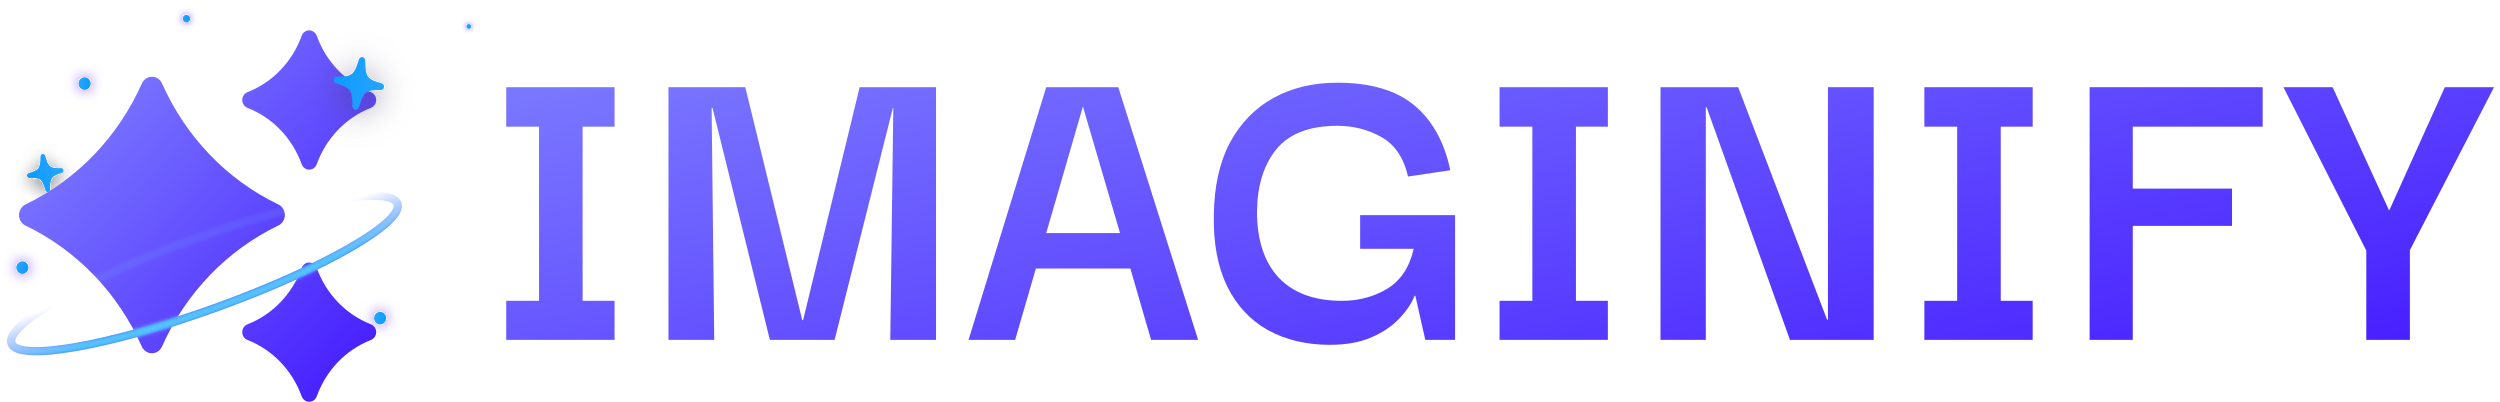
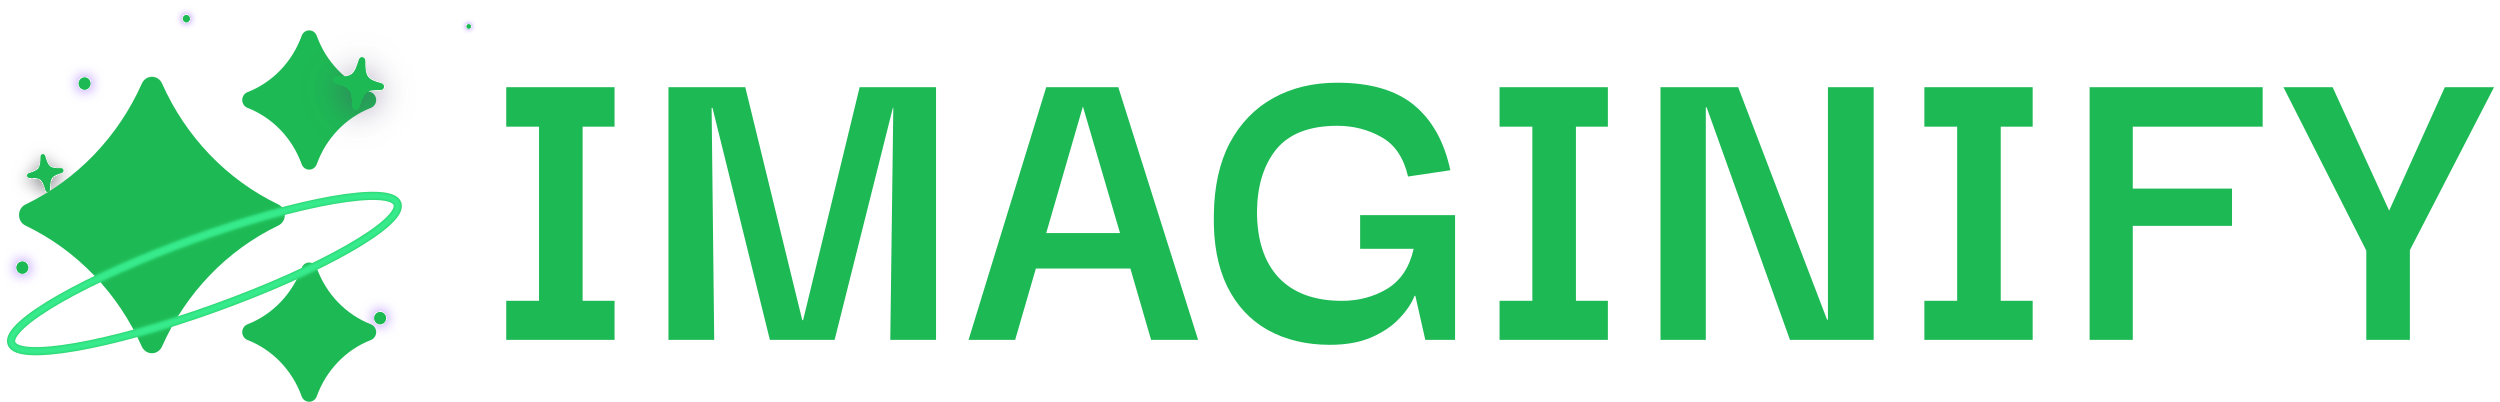
<svg xmlns="http://www.w3.org/2000/svg" width="168" height="27" viewBox="0 0 168 27" fill="none">
-   <path d="M41.298 20.216V22.84H34.019V20.216H36.223V8.514H34.019V5.86H41.298V8.514H39.152V20.216H41.298ZM44.921 22.84V5.86H50.083L53.911 21.513H53.969L57.768 5.86H62.901V22.84H59.827L60.03 7.247H60.001L56.086 22.84H51.736L47.879 7.247H47.821L47.995 22.84H44.921ZM65.086 22.84L70.306 5.86H75.149L80.514 22.84H77.353L75.961 18.045H69.61L68.218 22.84H65.086ZM72.771 7.157L70.306 15.662H75.265L72.771 7.157ZM89.371 23.172C87.786 23.172 86.394 22.84 85.195 22.177C84.016 21.513 83.107 20.538 82.469 19.251C81.831 17.944 81.532 16.346 81.57 14.456C81.59 12.545 81.947 10.927 82.643 9.6C83.359 8.273 84.335 7.267 85.572 6.584C86.81 5.9 88.24 5.558 89.864 5.558C92.088 5.558 93.808 6.061 95.026 7.066C96.244 8.072 97.056 9.529 97.462 11.44L94.62 11.862C94.33 10.595 93.731 9.71 92.822 9.208C91.933 8.705 90.947 8.454 89.864 8.454C88.008 8.454 86.645 8.976 85.775 10.022C84.925 11.068 84.49 12.465 84.47 14.214C84.47 16.145 84.963 17.632 85.949 18.678C86.935 19.703 88.347 20.216 90.183 20.216C91.305 20.216 92.32 19.945 93.228 19.402C94.137 18.839 94.727 17.944 94.997 16.718H91.401V14.456H97.781V22.84H95.78L95.113 19.884H95.055C94.862 20.387 94.523 20.89 94.04 21.392C93.576 21.895 92.958 22.317 92.184 22.659C91.411 23.001 90.473 23.172 89.371 23.172ZM108.049 20.216V22.84H100.77V20.216H102.974V8.514H100.77V5.86H108.049V8.514H105.903V20.216H108.049ZM122.837 5.86H125.911V22.84H120.285L114.688 7.217H114.63V22.84H111.585V5.86H116.805L122.779 21.483H122.837V5.86ZM136.596 20.216V22.84H129.317V20.216H131.521V8.514H129.317V5.86H136.596V8.514H134.45V20.216H136.596ZM143.322 22.84H140.422V5.86H152.051V8.514H143.322V12.676H149.992V15.179H143.322V22.84ZM159.015 22.84V16.838L153.447 5.86H156.753L160.552 14.154L164.293 5.86H167.599L161.944 16.808V22.84H159.015Z" fill="url(#paint0_linear_2164_2166)" />
+   <path d="M41.298 20.216V22.84H34.019V20.216H36.223V8.514H34.019V5.86H41.298V8.514H39.152V20.216H41.298ZM44.921 22.84V5.86H50.083L53.911 21.513H53.969L57.768 5.86H62.901V22.84H59.827L60.03 7.247H60.001L56.086 22.84H51.736L47.879 7.247H47.821L47.995 22.84H44.921ZM65.086 22.84L70.306 5.86H75.149L80.514 22.84H77.353L75.961 18.045H69.61L68.218 22.84H65.086ZM72.771 7.157L70.306 15.662H75.265L72.771 7.157ZM89.371 23.172C87.786 23.172 86.394 22.84 85.195 22.177C84.016 21.513 83.107 20.538 82.469 19.251C81.831 17.944 81.532 16.346 81.57 14.456C81.59 12.545 81.947 10.927 82.643 9.6C83.359 8.273 84.335 7.267 85.572 6.584C86.81 5.9 88.24 5.558 89.864 5.558C92.088 5.558 93.808 6.061 95.026 7.066C96.244 8.072 97.056 9.529 97.462 11.44L94.62 11.862C94.33 10.595 93.731 9.71 92.822 9.208C91.933 8.705 90.947 8.454 89.864 8.454C88.008 8.454 86.645 8.976 85.775 10.022C84.925 11.068 84.49 12.465 84.47 14.214C84.47 16.145 84.963 17.632 85.949 18.678C86.935 19.703 88.347 20.216 90.183 20.216C91.305 20.216 92.32 19.945 93.228 19.402C94.137 18.839 94.727 17.944 94.997 16.718H91.401V14.456H97.781V22.84H95.78L95.113 19.884H95.055C94.862 20.387 94.523 20.89 94.04 21.392C93.576 21.895 92.958 22.317 92.184 22.659C91.411 23.001 90.473 23.172 89.371 23.172ZM108.049 20.216V22.84H100.77V20.216H102.974V8.514H100.77V5.86H108.049V8.514H105.903V20.216H108.049ZM122.837 5.86H125.911V22.84H120.285L114.688 7.217H114.63V22.84H111.585V5.86H116.805L122.779 21.483H122.837V5.86ZM136.596 20.216V22.84H129.317V20.216H131.521V8.514H129.317V5.86H136.596V8.514H134.45V20.216H136.596ZM143.322 22.84H140.422V5.86H152.051V8.514H143.322V12.676H149.992V15.179H143.322V22.84ZM159.015 22.84V16.838L153.447 5.86H156.753L160.552 14.154L164.293 5.86H167.599L161.944 16.808V22.84H159.015Z" fill="#1DB954" />
  <g filter="url(#filter0_d_2164_2166)">
-     <path d="M31.499 1.941C31.585 1.941 31.655 1.868 31.655 1.778C31.655 1.688 31.585 1.615 31.499 1.615C31.412 1.615 31.342 1.688 31.342 1.778C31.342 1.868 31.412 1.941 31.499 1.941Z" fill="url(#paint1_linear_2164_2166)" />
+     <path d="M31.499 1.941C31.585 1.941 31.655 1.868 31.655 1.778C31.655 1.688 31.585 1.615 31.499 1.615C31.412 1.615 31.342 1.688 31.342 1.778C31.342 1.868 31.412 1.941 31.499 1.941Z" fill="#1DB954" />
  </g>
  <g filter="url(#filter1_d_2164_2166)">
-     <path d="M5.684 6.038C5.909 6.038 6.09 5.849 6.09 5.616C6.09 5.383 5.909 5.193 5.684 5.193C5.46 5.193 5.278 5.383 5.278 5.616C5.278 5.849 5.46 6.038 5.684 6.038Z" fill="url(#paint2_linear_2164_2166)" />
+     <path d="M5.684 6.038C5.909 6.038 6.09 5.849 6.09 5.616C6.09 5.383 5.909 5.193 5.684 5.193C5.46 5.193 5.278 5.383 5.278 5.616C5.278 5.849 5.46 6.038 5.684 6.038Z" fill="#1DB954" />
  </g>
  <g filter="url(#filter2_d_2164_2166)">
-     <path d="M1.502 18.406C1.726 18.406 1.908 18.217 1.908 17.984C1.908 17.751 1.726 17.562 1.502 17.562C1.278 17.562 1.096 17.751 1.096 17.984C1.096 18.217 1.278 18.406 1.502 18.406Z" fill="url(#paint3_linear_2164_2166)" />
+     <path d="M1.502 18.406C1.726 18.406 1.908 18.217 1.908 17.984C1.908 17.751 1.726 17.562 1.502 17.562C1.278 17.562 1.096 17.751 1.096 17.984C1.096 18.217 1.278 18.406 1.502 18.406Z" fill="#1DB954" />
  </g>
  <g filter="url(#filter3_d_2164_2166)">
-     <path d="M25.543 21.802C25.767 21.802 25.949 21.613 25.949 21.379C25.949 21.146 25.767 20.957 25.543 20.957C25.319 20.957 25.137 21.146 25.137 21.379C25.137 21.613 25.319 21.802 25.543 21.802Z" fill="url(#paint4_linear_2164_2166)" />
+     <path d="M25.543 21.802C25.767 21.802 25.949 21.613 25.949 21.379C25.949 21.146 25.767 20.957 25.543 20.957C25.319 20.957 25.137 21.146 25.137 21.379C25.137 21.613 25.319 21.802 25.543 21.802Z" fill="#1DB954" />
  </g>
  <g filter="url(#filter4_d_2164_2166)">
-     <path d="M6.528 14.652C6.614 14.652 6.684 14.579 6.684 14.489C6.684 14.399 6.614 14.326 6.528 14.326C6.441 14.326 6.371 14.399 6.371 14.489C6.371 14.579 6.441 14.652 6.528 14.652Z" fill="url(#paint5_linear_2164_2166)" />
+     <path d="M6.528 14.652C6.614 14.652 6.684 14.579 6.684 14.489C6.684 14.399 6.614 14.326 6.528 14.326C6.441 14.326 6.371 14.399 6.371 14.489C6.371 14.579 6.441 14.652 6.528 14.652Z" fill="#1DB954" />
  </g>
  <g filter="url(#filter5_d_2164_2166)">
-     <path d="M12.524 1.512C12.66 1.512 12.77 1.397 12.77 1.256C12.77 1.115 12.66 1 12.524 1C12.388 1 12.278 1.115 12.278 1.256C12.278 1.397 12.388 1.512 12.524 1.512Z" fill="url(#paint6_linear_2164_2166)" />
+     <path d="M12.524 1.512C12.66 1.512 12.77 1.397 12.77 1.256C12.77 1.115 12.66 1 12.524 1C12.388 1 12.278 1.115 12.278 1.256C12.278 1.397 12.388 1.512 12.524 1.512Z" fill="#1DB954" />
  </g>
  <g filter="url(#filter6_d_2164_2166)">
-     <path d="M3.228 12.906C3.148 12.919 3.073 12.868 3.049 12.783C2.828 12.029 2.711 11.937 1.985 11.965C1.902 11.967 1.828 11.906 1.816 11.823C1.804 11.739 1.856 11.659 1.936 11.634C2.63 11.42 2.705 11.316 2.722 10.526C2.724 10.438 2.779 10.367 2.857 10.354C2.939 10.342 3.012 10.393 3.038 10.477C3.257 11.231 3.374 11.322 4.099 11.295C4.185 11.293 4.257 11.352 4.269 11.438C4.281 11.521 4.231 11.6 4.149 11.626C3.454 11.842 3.38 11.945 3.365 12.735C3.361 12.824 3.305 12.894 3.228 12.906Z" fill="url(#paint7_linear_2164_2166)" />
+     <path d="M3.228 12.906C3.148 12.919 3.073 12.868 3.049 12.783C2.828 12.029 2.711 11.937 1.985 11.965C1.902 11.967 1.828 11.906 1.816 11.823C1.804 11.739 1.856 11.659 1.936 11.634C2.63 11.42 2.705 11.316 2.722 10.526C2.724 10.438 2.779 10.367 2.857 10.354C2.939 10.342 3.012 10.393 3.038 10.477C3.257 11.231 3.374 11.322 4.099 11.295C4.185 11.293 4.257 11.352 4.269 11.438C4.281 11.521 4.231 11.6 4.149 11.626C3.454 11.842 3.38 11.945 3.365 12.735C3.361 12.824 3.305 12.894 3.228 12.906Z" fill="#1DB954" />
  </g>
-   <path d="M16.63 6.194C16.419 6.276 16.278 6.486 16.278 6.72C16.278 6.954 16.419 7.164 16.63 7.247C18.313 7.903 19.641 9.284 20.272 11.034C20.352 11.254 20.553 11.4 20.778 11.4C21.003 11.4 21.205 11.254 21.285 11.034C21.916 9.284 23.244 7.903 24.927 7.247C25.138 7.164 25.278 6.954 25.278 6.72C25.278 6.486 25.138 6.276 24.927 6.194C23.244 5.537 21.916 4.156 21.285 2.406C21.205 2.186 21.003 2.04 20.778 2.04C20.553 2.04 20.352 2.186 20.272 2.406C19.641 4.156 18.313 5.537 16.63 6.194ZM10.892 5.613C10.771 5.336 10.503 5.16 10.213 5.16C9.922 5.16 9.655 5.336 9.533 5.613C7.936 9.2 5.164 12.082 1.714 13.74C1.447 13.867 1.278 14.145 1.278 14.452C1.278 14.759 1.447 15.032 1.714 15.159C5.163 16.815 7.937 19.698 9.528 23.285C9.65 23.563 9.917 23.739 10.208 23.739C10.499 23.739 10.766 23.563 10.888 23.285C12.482 19.695 15.254 16.812 18.706 15.154C18.974 15.027 19.142 14.749 19.142 14.447C19.142 14.145 18.974 13.867 18.706 13.74C15.257 12.085 12.485 9.2 10.892 5.613ZM20.272 18.006C19.641 19.756 18.313 21.137 16.63 21.794C16.419 21.876 16.278 22.086 16.278 22.32C16.278 22.554 16.419 22.764 16.63 22.846C18.313 23.503 19.641 24.884 20.272 26.634C20.352 26.854 20.553 27 20.778 27C21.003 27 21.205 26.854 21.285 26.634C21.916 24.884 23.244 23.503 24.927 22.846C25.138 22.764 25.278 22.554 25.278 22.32C25.278 22.086 25.138 21.876 24.927 21.794C23.244 21.137 21.916 19.756 21.285 18.006C21.205 17.786 21.003 17.64 20.778 17.64C20.553 17.64 20.352 17.786 20.272 18.006Z" fill="url(#paint8_linear_2164_2166)" />
-   <path d="M12.972 16.086C5.808 18.673 0.343 21.799 0.766 23.067C1.19 24.334 7.341 23.264 14.505 20.677C21.669 18.089 27.133 14.964 26.71 13.696C26.287 12.428 20.136 13.498 12.972 16.086Z" stroke="url(#paint9_linear_2164_2166)" stroke-width="0.549" />
+   <path d="M16.63 6.194C16.419 6.276 16.278 6.486 16.278 6.72C16.278 6.954 16.419 7.164 16.63 7.247C18.313 7.903 19.641 9.284 20.272 11.034C20.352 11.254 20.553 11.4 20.778 11.4C21.003 11.4 21.205 11.254 21.285 11.034C21.916 9.284 23.244 7.903 24.927 7.247C25.138 7.164 25.278 6.954 25.278 6.72C25.278 6.486 25.138 6.276 24.927 6.194C23.244 5.537 21.916 4.156 21.285 2.406C21.205 2.186 21.003 2.04 20.778 2.04C20.553 2.04 20.352 2.186 20.272 2.406C19.641 4.156 18.313 5.537 16.63 6.194ZM10.892 5.613C10.771 5.336 10.503 5.16 10.213 5.16C9.922 5.16 9.655 5.336 9.533 5.613C7.936 9.2 5.164 12.082 1.714 13.74C1.447 13.867 1.278 14.145 1.278 14.452C1.278 14.759 1.447 15.032 1.714 15.159C5.163 16.815 7.937 19.698 9.528 23.285C9.65 23.563 9.917 23.739 10.208 23.739C10.499 23.739 10.766 23.563 10.888 23.285C12.482 19.695 15.254 16.812 18.706 15.154C18.974 15.027 19.142 14.749 19.142 14.447C19.142 14.145 18.974 13.867 18.706 13.74C15.257 12.085 12.485 9.2 10.892 5.613ZM20.272 18.006C19.641 19.756 18.313 21.137 16.63 21.794C16.419 21.876 16.278 22.086 16.278 22.32C16.278 22.554 16.419 22.764 16.63 22.846C18.313 23.503 19.641 24.884 20.272 26.634C20.352 26.854 20.553 27 20.778 27C21.003 27 21.205 26.854 21.285 26.634C21.916 24.884 23.244 23.503 24.927 22.846C25.138 22.764 25.278 22.554 25.278 22.32C25.278 22.086 25.138 21.876 24.927 21.794C23.244 21.137 21.916 19.756 21.285 18.006C21.205 17.786 21.003 17.64 20.778 17.64C20.553 17.64 20.352 17.786 20.272 18.006Z" fill="#1DB954" />
+   <path d="M12.972 16.086C5.808 18.673 0.343 21.799 0.766 23.067C1.19 24.334 7.341 23.264 14.505 20.677C21.669 18.089 27.133 14.964 26.71 13.696C26.287 12.428 20.136 13.498 12.972 16.086Z" stroke="#1DB954" stroke-width="0.549" />
  <g style="mix-blend-mode:screen" filter="url(#filter7_f_2164_2166)">
-     <path d="M12.972 16.085C5.808 18.673 0.343 21.799 0.766 23.066C1.19 24.334 7.341 23.264 14.505 20.677C21.669 18.089 27.133 14.963 26.71 13.696C26.287 12.428 20.136 13.498 12.972 16.085Z" stroke="url(#paint10_linear_2164_2166)" stroke-width="0.549" />
+     <path d="M12.972 16.085C5.808 18.673 0.343 21.799 0.766 23.066C1.19 24.334 7.341 23.264 14.505 20.677C21.669 18.089 27.133 14.963 26.71 13.696C26.287 12.428 20.136 13.498 12.972 16.085Z" stroke="#1DB954" stroke-width="0.549" />
  </g>
  <g filter="url(#filter8_d_2164_2166)">
-     <path d="M23.872 7.362C23.762 7.345 23.683 7.247 23.684 7.126C23.679 6.038 23.559 5.869 22.591 5.606C22.479 5.575 22.405 5.463 22.421 5.348C22.437 5.232 22.536 5.149 22.652 5.148C23.65 5.152 23.789 5.046 24.113 4.009C24.149 3.894 24.248 3.823 24.357 3.839C24.469 3.856 24.547 3.954 24.549 4.076C24.551 5.161 24.67 5.33 25.637 5.593C25.752 5.627 25.825 5.735 25.808 5.853C25.793 5.968 25.696 6.051 25.577 6.051C24.577 6.05 24.441 6.155 24.119 7.192C24.08 7.308 23.979 7.378 23.872 7.362Z" fill="url(#paint11_linear_2164_2166)" />
+     <path d="M23.872 7.362C23.762 7.345 23.683 7.247 23.684 7.126C23.679 6.038 23.559 5.869 22.591 5.606C22.479 5.575 22.405 5.463 22.421 5.348C22.437 5.232 22.536 5.149 22.652 5.148C23.65 5.152 23.789 5.046 24.113 4.009C24.149 3.894 24.248 3.823 24.357 3.839C24.469 3.856 24.547 3.954 24.549 4.076C24.551 5.161 24.67 5.33 25.637 5.593C25.752 5.627 25.825 5.735 25.808 5.853C25.793 5.968 25.696 6.051 25.577 6.051C24.577 6.05 24.441 6.155 24.119 7.192C24.08 7.308 23.979 7.378 23.872 7.362Z" fill="#1DB954" />
  </g>
  <defs>
    <filter id="filter0_d_2164_2166" x="31.001" y="1.274" width="0.996" height="1.009" filterUnits="userSpaceOnUse" color-interpolation-filters="sRGB">
      <feFlood flood-opacity="0" result="BackgroundImageFix" />
      <feColorMatrix in="SourceAlpha" type="matrix" values="0 0 0 0 0 0 0 0 0 0 0 0 0 0 0 0 0 0 127 0" result="hardAlpha" />
      <feOffset />
      <feGaussianBlur stdDeviation="0.171" />
      <feComposite in2="hardAlpha" operator="out" />
      <feColorMatrix type="matrix" values="0 0 0 0 0.592 0 0 0 0 0.392 0 0 0 0 1 0 0 0 1 0" />
      <feBlend mode="normal" in2="BackgroundImageFix" result="effect1_dropShadow_2164_2166" />
      <feBlend mode="normal" in="SourceGraphic" in2="effect1_dropShadow_2164_2166" result="shape" />
    </filter>
    <filter id="filter1_d_2164_2166" x="4.392" y="4.308" width="2.584" height="2.616" filterUnits="userSpaceOnUse" color-interpolation-filters="sRGB">
      <feFlood flood-opacity="0" result="BackgroundImageFix" />
      <feColorMatrix in="SourceAlpha" type="matrix" values="0 0 0 0 0 0 0 0 0 0 0 0 0 0 0 0 0 0 127 0" result="hardAlpha" />
      <feOffset />
      <feGaussianBlur stdDeviation="0.443" />
      <feComposite in2="hardAlpha" operator="out" />
      <feColorMatrix type="matrix" values="0 0 0 0 0.592 0 0 0 0 0.392 0 0 0 0 1 0 0 0 1 0" />
      <feBlend mode="normal" in2="BackgroundImageFix" result="effect1_dropShadow_2164_2166" />
      <feBlend mode="normal" in="SourceGraphic" in2="effect1_dropShadow_2164_2166" result="shape" />
    </filter>
    <filter id="filter2_d_2164_2166" x="0.21" y="16.676" width="2.584" height="2.616" filterUnits="userSpaceOnUse" color-interpolation-filters="sRGB">
      <feFlood flood-opacity="0" result="BackgroundImageFix" />
      <feColorMatrix in="SourceAlpha" type="matrix" values="0 0 0 0 0 0 0 0 0 0 0 0 0 0 0 0 0 0 127 0" result="hardAlpha" />
      <feOffset />
      <feGaussianBlur stdDeviation="0.443" />
      <feComposite in2="hardAlpha" operator="out" />
      <feColorMatrix type="matrix" values="0 0 0 0 0.592 0 0 0 0 0.392 0 0 0 0 1 0 0 0 1 0" />
      <feBlend mode="normal" in2="BackgroundImageFix" result="effect1_dropShadow_2164_2166" />
      <feBlend mode="normal" in="SourceGraphic" in2="effect1_dropShadow_2164_2166" result="shape" />
    </filter>
    <filter id="filter3_d_2164_2166" x="24.251" y="20.071" width="2.584" height="2.616" filterUnits="userSpaceOnUse" color-interpolation-filters="sRGB">
      <feFlood flood-opacity="0" result="BackgroundImageFix" />
      <feColorMatrix in="SourceAlpha" type="matrix" values="0 0 0 0 0 0 0 0 0 0 0 0 0 0 0 0 0 0 127 0" result="hardAlpha" />
      <feOffset />
      <feGaussianBlur stdDeviation="0.443" />
      <feComposite in2="hardAlpha" operator="out" />
      <feColorMatrix type="matrix" values="0 0 0 0 0.592 0 0 0 0 0.392 0 0 0 0 1 0 0 0 1 0" />
      <feBlend mode="normal" in2="BackgroundImageFix" result="effect1_dropShadow_2164_2166" />
      <feBlend mode="normal" in="SourceGraphic" in2="effect1_dropShadow_2164_2166" result="shape" />
    </filter>
    <filter id="filter4_d_2164_2166" x="6.03" y="13.984" width="0.996" height="1.009" filterUnits="userSpaceOnUse" color-interpolation-filters="sRGB">
      <feFlood flood-opacity="0" result="BackgroundImageFix" />
      <feColorMatrix in="SourceAlpha" type="matrix" values="0 0 0 0 0 0 0 0 0 0 0 0 0 0 0 0 0 0 127 0" result="hardAlpha" />
      <feOffset />
      <feGaussianBlur stdDeviation="0.171" />
      <feComposite in2="hardAlpha" operator="out" />
      <feColorMatrix type="matrix" values="0 0 0 0 0.592 0 0 0 0 0.392 0 0 0 0 1 0 0 0 1 0" />
      <feBlend mode="normal" in2="BackgroundImageFix" result="effect1_dropShadow_2164_2166" />
      <feBlend mode="normal" in="SourceGraphic" in2="effect1_dropShadow_2164_2166" result="shape" />
    </filter>
    <filter id="filter5_d_2164_2166" x="11.742" y="0.463" width="1.565" height="1.585" filterUnits="userSpaceOnUse" color-interpolation-filters="sRGB">
      <feFlood flood-opacity="0" result="BackgroundImageFix" />
      <feColorMatrix in="SourceAlpha" type="matrix" values="0 0 0 0 0 0 0 0 0 0 0 0 0 0 0 0 0 0 127 0" result="hardAlpha" />
      <feOffset />
      <feGaussianBlur stdDeviation="0.268" />
      <feComposite in2="hardAlpha" operator="out" />
      <feColorMatrix type="matrix" values="0 0 0 0 0.592 0 0 0 0 0.392 0 0 0 0 1 0 0 0 1 0" />
      <feBlend mode="normal" in2="BackgroundImageFix" result="effect1_dropShadow_2164_2166" />
      <feBlend mode="normal" in="SourceGraphic" in2="effect1_dropShadow_2164_2166" result="shape" />
    </filter>
    <filter id="filter6_d_2164_2166" x="0.732" y="9.553" width="4.62" height="4.719" filterUnits="userSpaceOnUse" color-interpolation-filters="sRGB">
      <feFlood flood-opacity="0" result="BackgroundImageFix" />
      <feColorMatrix in="SourceAlpha" type="matrix" values="0 0 0 0 0 0 0 0 0 0 0 0 0 0 0 0 0 0 127 0" result="hardAlpha" />
      <feOffset dy="0.282" />
      <feGaussianBlur stdDeviation="0.541" />
      <feComposite in2="hardAlpha" operator="out" />
      <feColorMatrix type="matrix" values="0 0 0 0 0.221 0 0 0 0 0.21 0 0 0 0 0.242 0 0 0 0.6 0" />
      <feBlend mode="normal" in2="BackgroundImageFix" result="effect1_dropShadow_2164_2166" />
      <feBlend mode="normal" in="SourceGraphic" in2="effect1_dropShadow_2164_2166" result="shape" />
    </filter>
    <filter id="filter7_f_2164_2166" x="0.216" y="12.631" width="27.044" height="11.499" filterUnits="userSpaceOnUse" color-interpolation-filters="sRGB">
      <feFlood flood-opacity="0" result="BackgroundImageFix" />
      <feBlend mode="normal" in="SourceGraphic" in2="BackgroundImageFix" result="shape" />
      <feGaussianBlur stdDeviation="0.127" result="effect1_foregroundBlur_2164_2166" />
    </filter>
    <filter id="filter8_d_2164_2166" x="20.288" y="2.261" width="7.653" height="7.788" filterUnits="userSpaceOnUse" color-interpolation-filters="sRGB">
      <feFlood flood-opacity="0" result="BackgroundImageFix" />
      <feColorMatrix in="SourceAlpha" type="matrix" values="0 0 0 0 0 0 0 0 0 0 0 0 0 0 0 0 0 0 127 0" result="hardAlpha" />
      <feOffset dy="0.555" />
      <feGaussianBlur stdDeviation="1.065" />
      <feComposite in2="hardAlpha" operator="out" />
      <feColorMatrix type="matrix" values="0 0 0 0 0.297 0 0 0 0 0.244 0 0 0 0 0.404 0 0 0 0.6 0" />
      <feBlend mode="normal" in2="BackgroundImageFix" result="effect1_dropShadow_2164_2166" />
      <feBlend mode="normal" in="SourceGraphic" in2="effect1_dropShadow_2164_2166" result="shape" />
    </filter>
    <linearGradient id="paint0_linear_2164_2166" x1="32.279" y1="-4.2" x2="45.114" y2="53.252" gradientUnits="userSpaceOnUse">
      <stop stop-color="#868CFF" />
      <stop offset="1" stop-color="#4318FF" />
    </linearGradient>
    <linearGradient id="paint1_linear_2164_2166" x1="31.352" y1="1.761" x2="31.663" y2="1.768" gradientUnits="userSpaceOnUse">
-       <stop stop-color="#26A4FF" />
-       <stop offset="1" stop-color="#0D9AFF" />
+       <stop stop-color="#1DB954" />
+       <stop offset="1" stop-color="#1DB954" />
    </linearGradient>
    <linearGradient id="paint2_linear_2164_2166" x1="5.302" y1="5.572" x2="6.11" y2="5.588" gradientUnits="userSpaceOnUse">
-       <stop stop-color="#26A4FF" />
-       <stop offset="1" stop-color="#0D9AFF" />
+       <stop stop-color="#1DB954" />
+       <stop offset="1" stop-color="#1DB954" />
    </linearGradient>
    <linearGradient id="paint3_linear_2164_2166" x1="1.12" y1="17.94" x2="1.928" y2="17.957" gradientUnits="userSpaceOnUse">
-       <stop stop-color="#26A4FF" />
-       <stop offset="1" stop-color="#0D9AFF" />
+       <stop stop-color="#1DB954" />
+       <stop offset="1" stop-color="#1DB954" />
    </linearGradient>
    <linearGradient id="paint4_linear_2164_2166" x1="25.161" y1="21.336" x2="25.968" y2="21.352" gradientUnits="userSpaceOnUse">
-       <stop stop-color="#26A4FF" />
-       <stop offset="1" stop-color="#0D9AFF" />
+       <stop stop-color="#1DB954" />
+       <stop offset="1" stop-color="#1DB954" />
    </linearGradient>
    <linearGradient id="paint5_linear_2164_2166" x1="6.38" y1="14.472" x2="6.692" y2="14.478" gradientUnits="userSpaceOnUse">
-       <stop stop-color="#26A4FF" />
-       <stop offset="1" stop-color="#0D9AFF" />
+       <stop stop-color="#1DB954" />
+       <stop offset="1" stop-color="#1DB954" />
    </linearGradient>
    <linearGradient id="paint6_linear_2164_2166" x1="12.293" y1="1.229" x2="12.782" y2="1.239" gradientUnits="userSpaceOnUse">
-       <stop stop-color="#26A4FF" />
-       <stop offset="1" stop-color="#0D9AFF" />
+       <stop stop-color="#1DB954" />
+       <stop offset="1" stop-color="#1DB954" />
    </linearGradient>
    <linearGradient id="paint7_linear_2164_2166" x1="4.177" y1="11.317" x2="1.741" y2="11.721" gradientUnits="userSpaceOnUse">
-       <stop stop-color="#26A4FF" />
-       <stop offset="1" stop-color="#0D9AFF" />
+       <stop stop-color="#1DB954" />
+       <stop offset="1" stop-color="#1DB954" />
    </linearGradient>
    <linearGradient id="paint8_linear_2164_2166" x1="1.278" y1="2.04" x2="26.219" y2="26.022" gradientUnits="userSpaceOnUse">
      <stop stop-color="#868CFF" />
      <stop offset="1" stop-color="#4318FF" />
    </linearGradient>
    <linearGradient id="paint9_linear_2164_2166" x1="1.183" y1="24.803" x2="0.114" y2="21.789" gradientUnits="userSpaceOnUse">
      <stop stop-color="#3F5FFF" />
      <stop offset="1" stop-color="#3F5FFF" stop-opacity="0" />
    </linearGradient>
    <linearGradient id="paint10_linear_2164_2166" x1="1.183" y1="24.802" x2="0.114" y2="21.789" gradientUnits="userSpaceOnUse">
      <stop stop-color="#1DA0FF" />
      <stop offset="1" stop-color="#199FFF" stop-opacity="0.13" />
    </linearGradient>
    <linearGradient id="paint11_linear_2164_2166" x1="25.733" y1="5.656" x2="22.352" y2="5.259" gradientUnits="userSpaceOnUse">
-       <stop stop-color="#26A4FF" />
-       <stop offset="1" stop-color="#0D9AFF" />
+       <stop stop-color="#1DB954" />
+       <stop offset="1" stop-color="#1DB954" />
    </linearGradient>
  </defs>
</svg>
